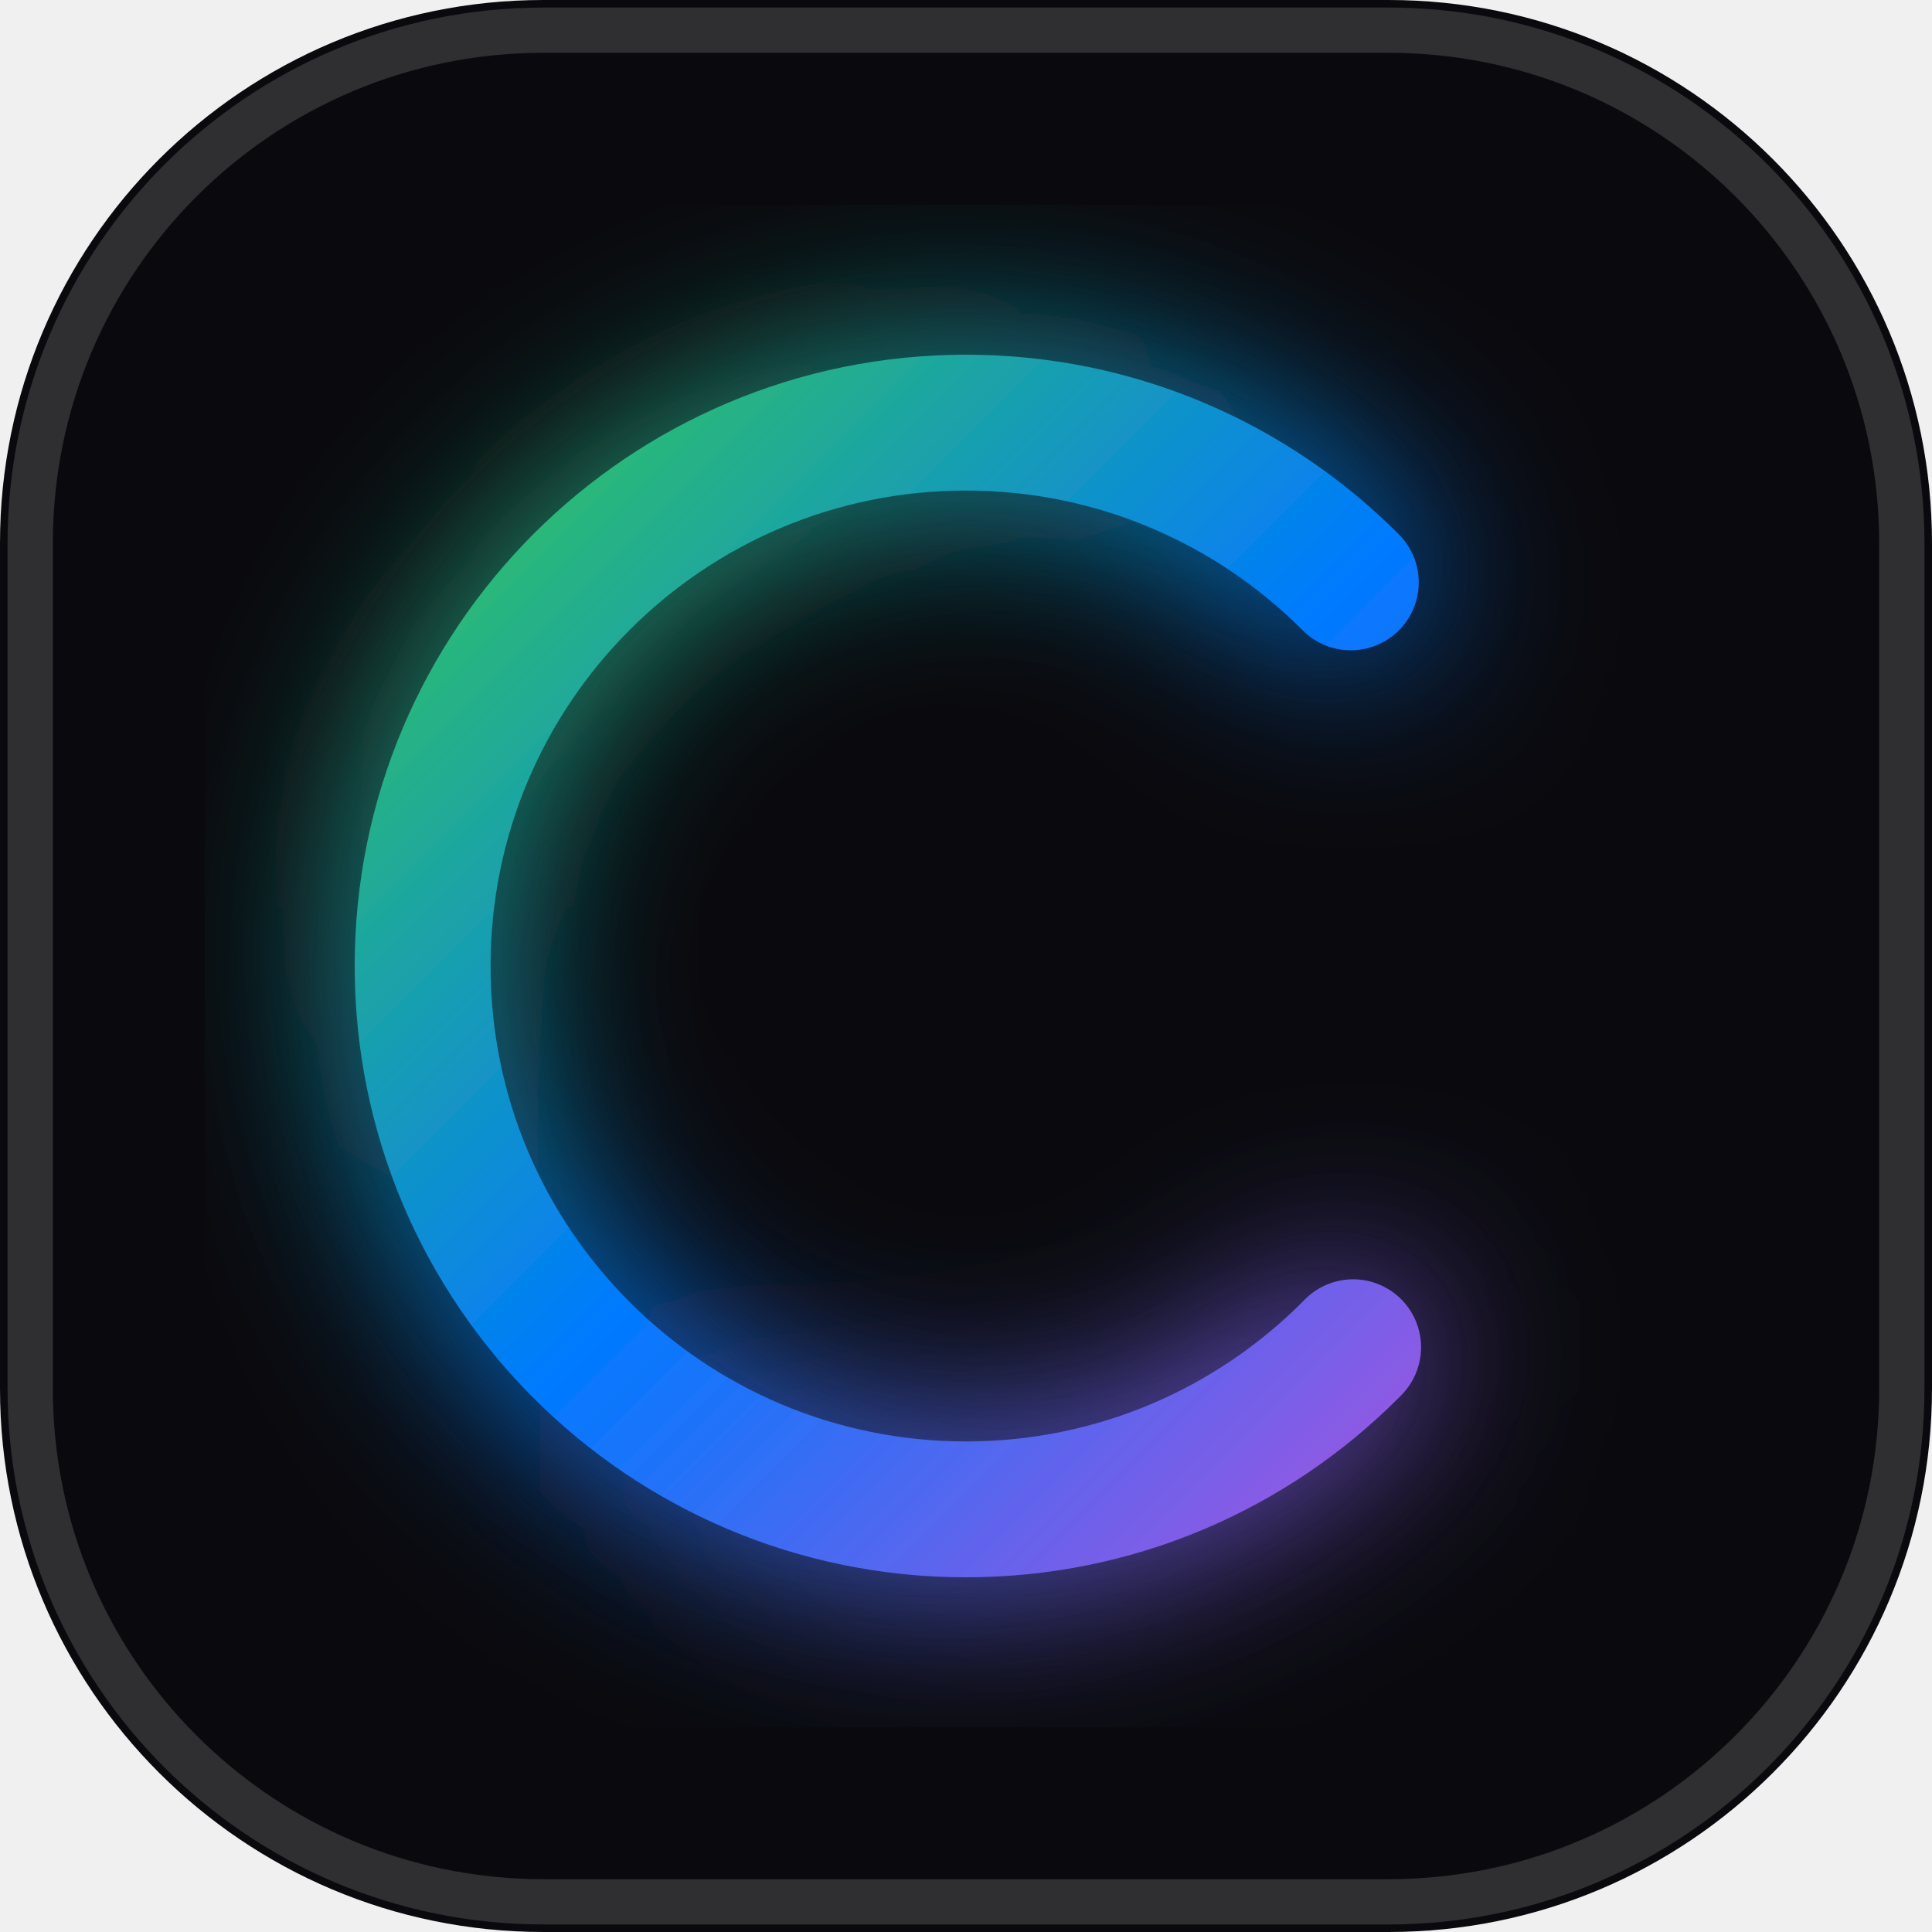
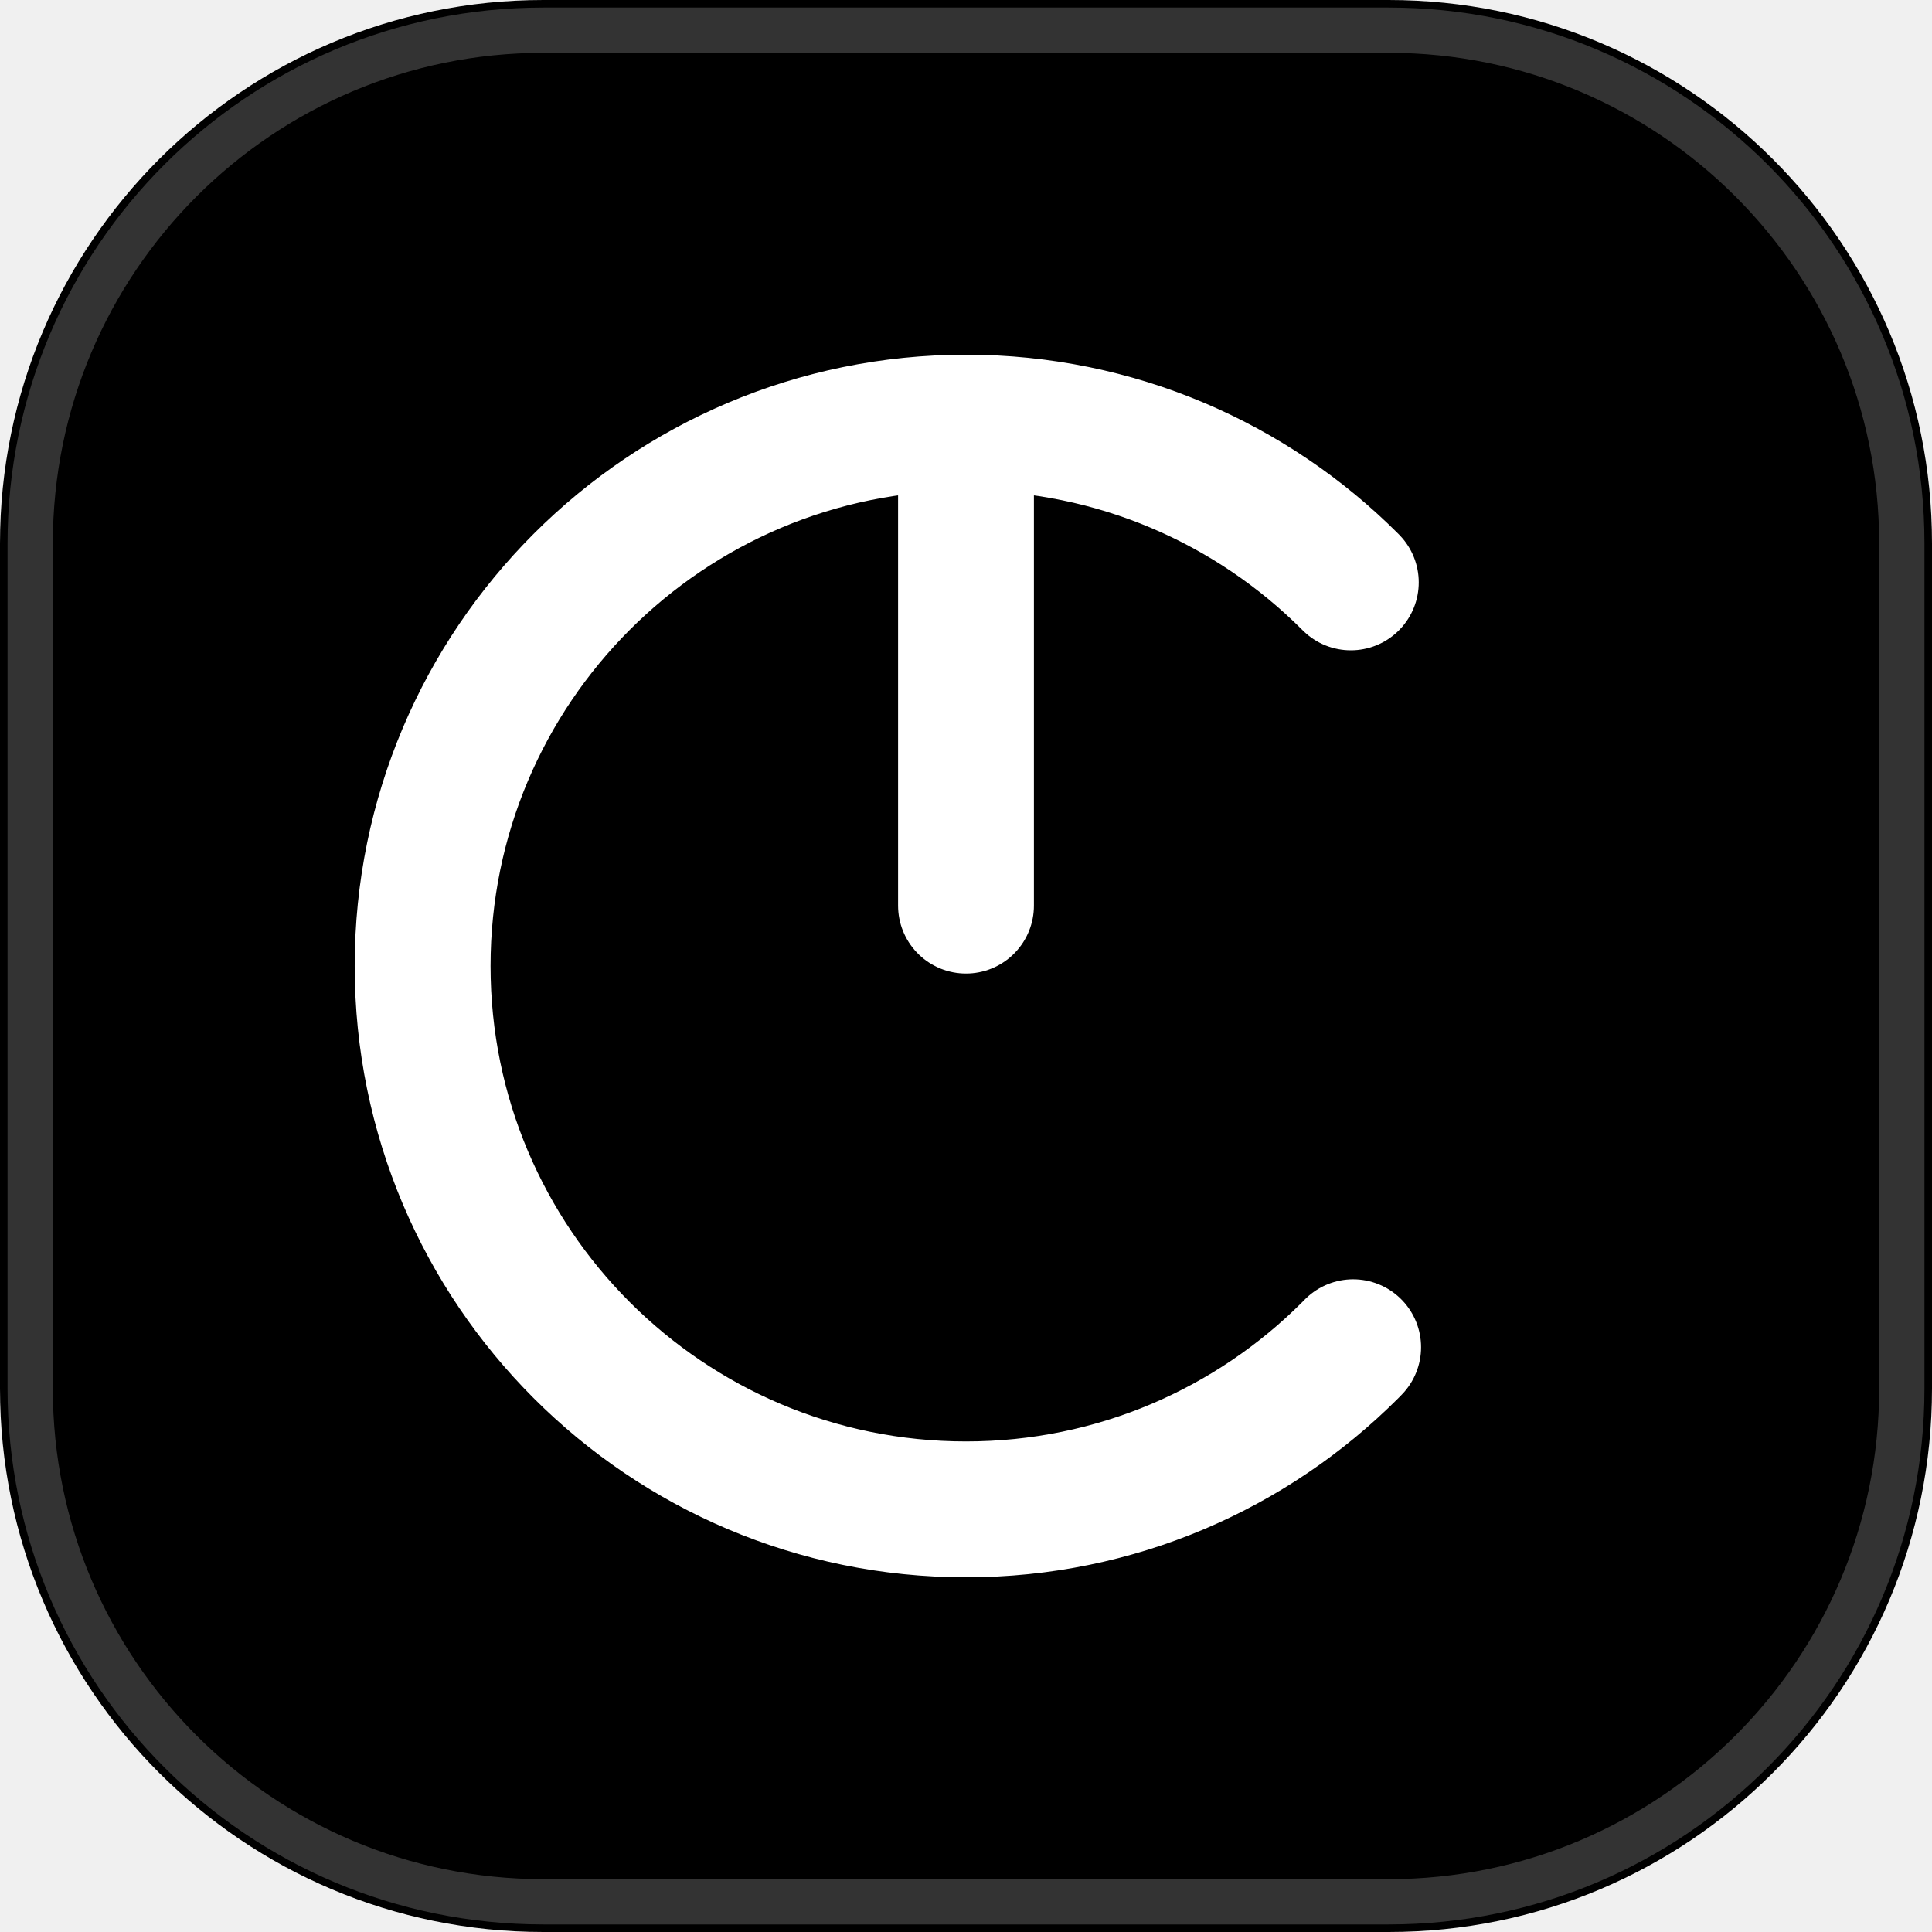
<svg xmlns="http://www.w3.org/2000/svg" viewBox="0 0 64 64" fill="none">
-   <defs>
-     <linearGradient id="cosmicGrad" x1="0%" y1="0%" x2="100%" y2="100%">
-       <stop offset="0%" stop-color="#34C759" />
-       <stop offset="50%" stop-color="#007AFF" />
-       <stop offset="100%" stop-color="#AF52DE" />
-     </linearGradient>
-     <filter id="glow" x="-20%" y="-20%" width="140%" height="140%">
-       <feGaussianBlur stdDeviation="3" result="blur" />
-       <feComposite in="SourceGraphic" in2="blur" operator="over" />
-     </filter>
-   </defs>
-   <rect width="64" height="64" rx="18" fill="#0A0A0E" />
-   <rect width="62" height="62" x="1" y="1" rx="17" stroke="rgba(255,255,255,0.15)" stroke-width="1.5" />
-   <circle cx="32" cy="32" r="18" stroke="url(#cosmicGrad)" stroke-width="4.5" stroke-linecap="round" stroke-dasharray="85 28" stroke-dashoffset="-14" filter="url(#glow)" />
-   <line x1="32" y1="16" x2="32" y2="30" stroke="#34C759" stroke-width="4.5" stroke-linecap="round" filter="url(#glow)" />
+   <rect width="64" height="64" rx="18" fill="#000000" />
+   <rect width="62" height="62" x="1" y="1" rx="17" stroke="rgba(255,255,255,0.2)" stroke-width="1.5" />
+   <circle cx="32" cy="32" r="18" stroke="#FFFFFF" stroke-width="4.5" stroke-linecap="round" stroke-dasharray="85 28" stroke-dashoffset="-14" />
+   <line x1="32" y1="16" x2="32" y2="30" stroke="#FFFFFF" stroke-width="4.5" stroke-linecap="round" />
</svg>
